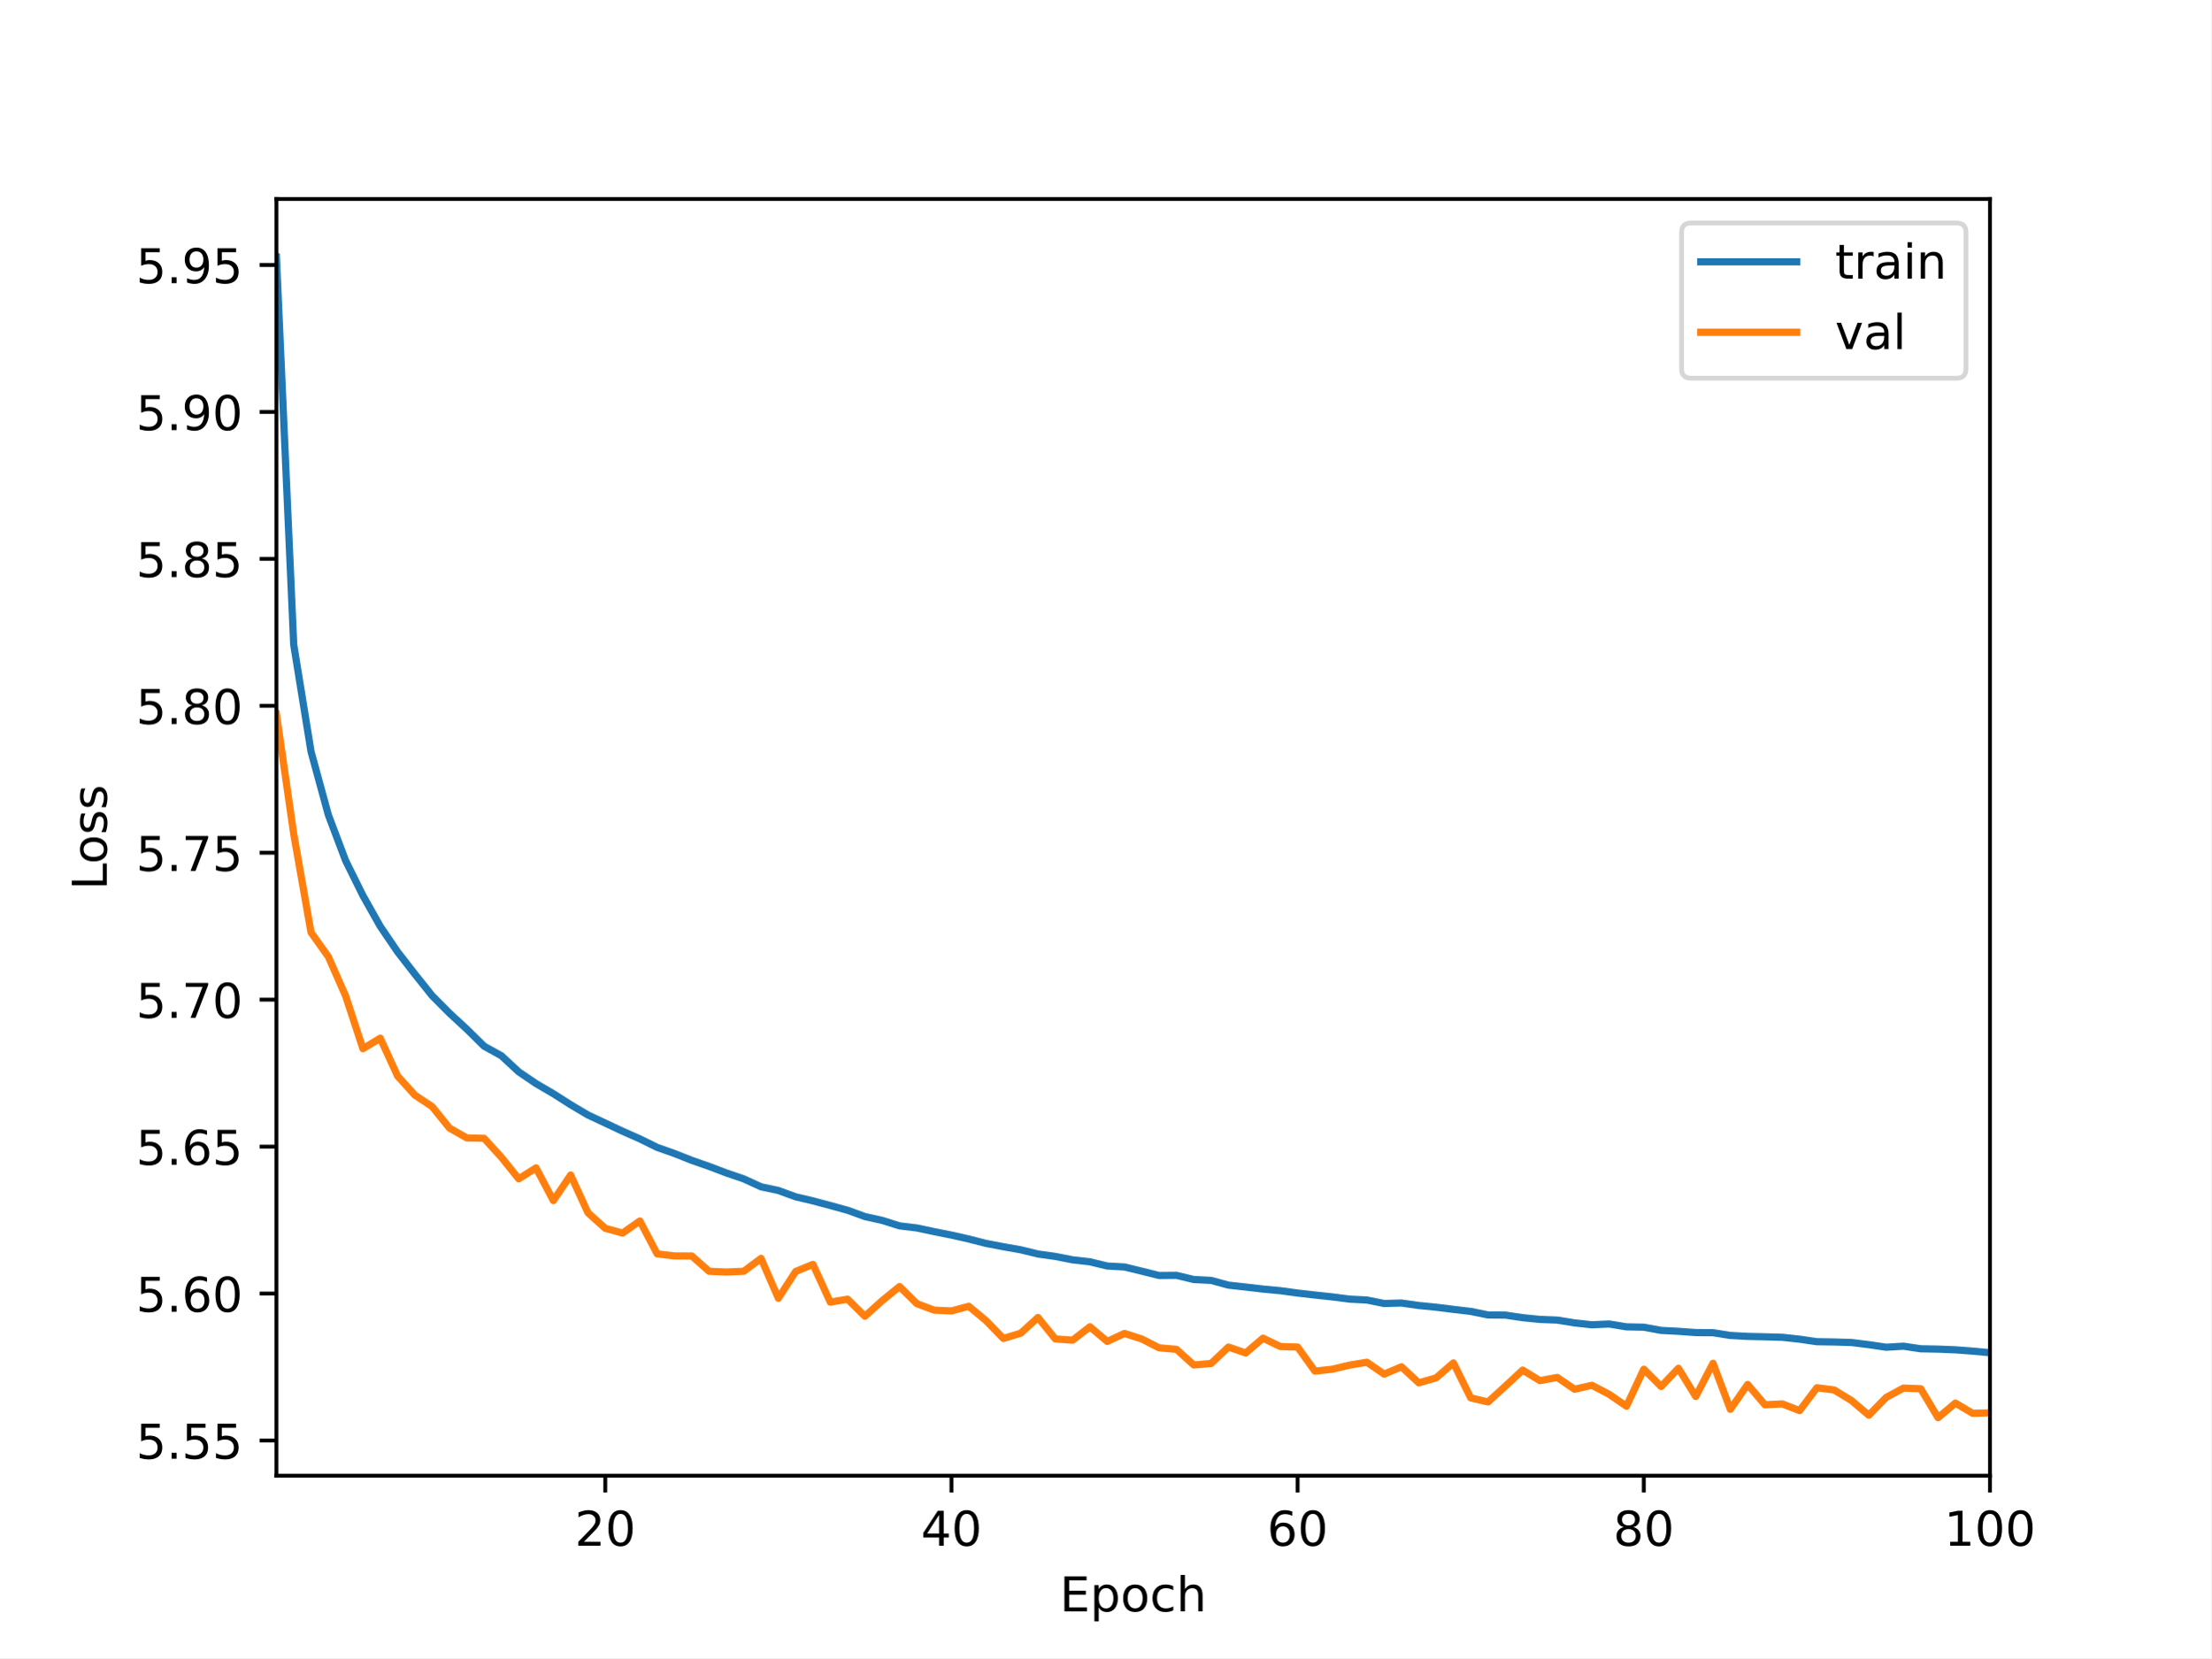
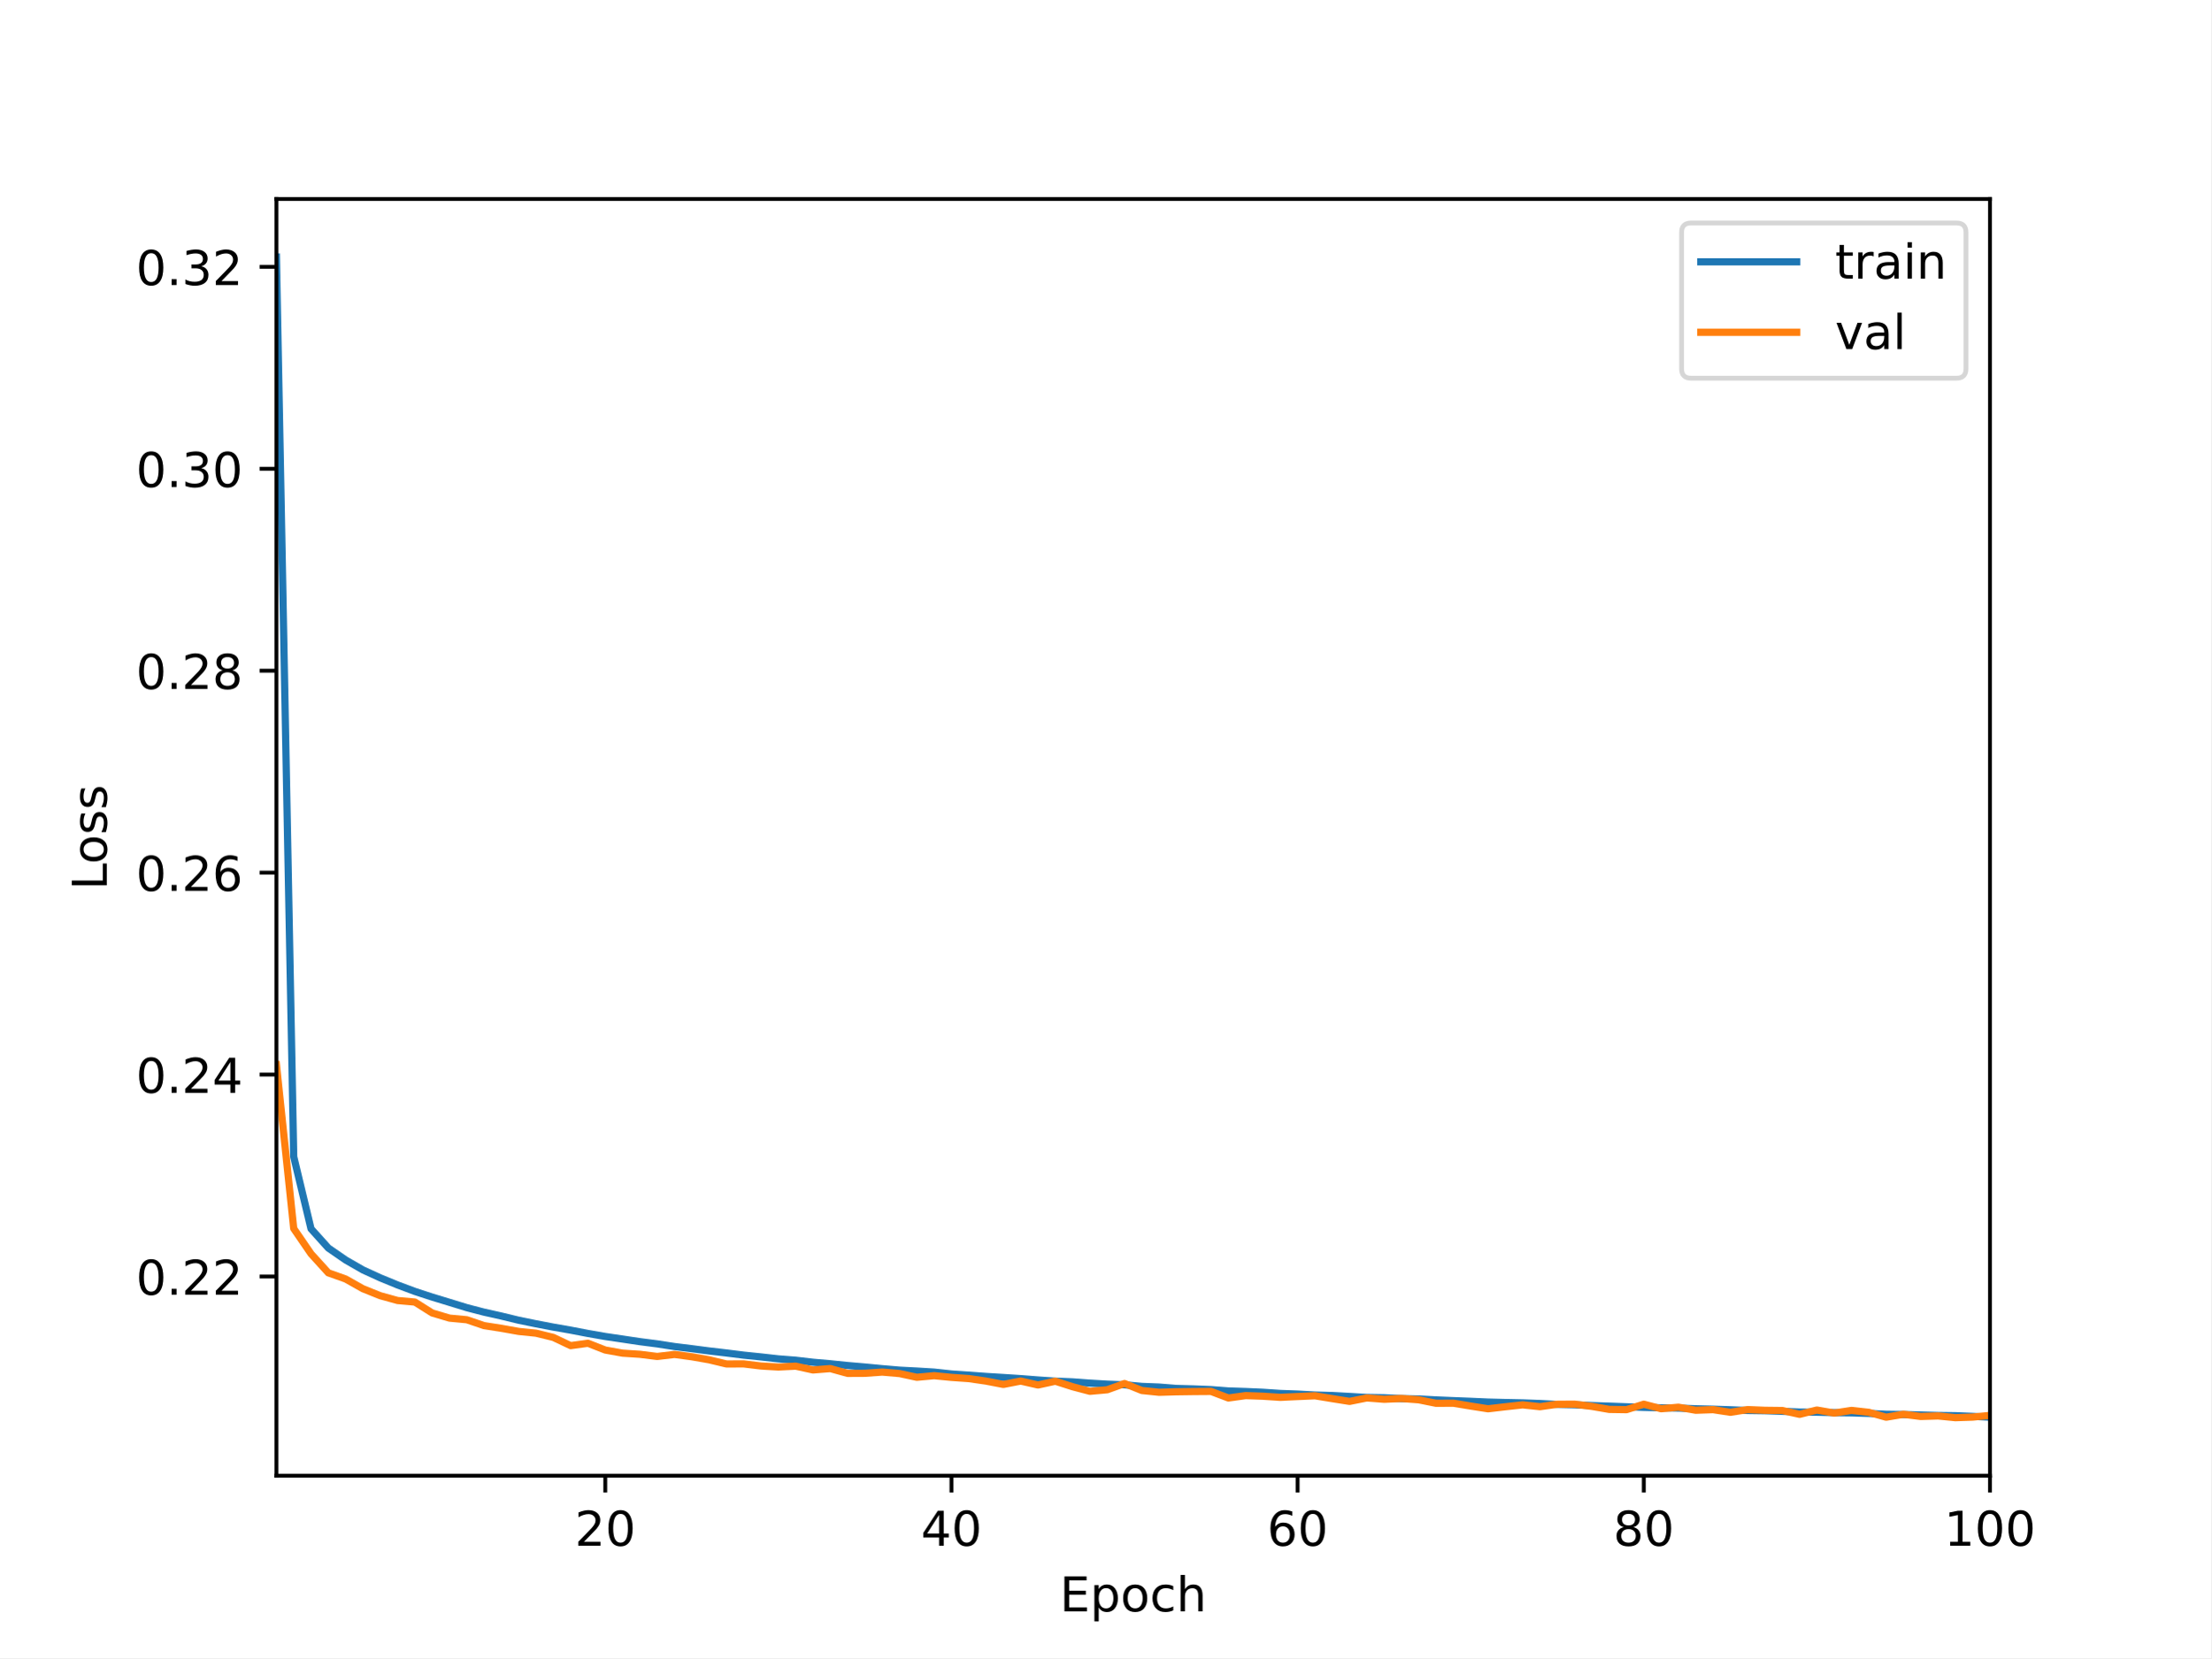
<svg xmlns="http://www.w3.org/2000/svg" xmlns:xlink="http://www.w3.org/1999/xlink" width="460.8pt" height="345.6pt" viewBox="0 0 460.8 345.6" version="1.1">
  <defs>
    <style type="text/css">*{stroke-linejoin: round; stroke-linecap: butt}</style>
  </defs>
  <g id="figure_1">
    <g id="patch_1">
      <path d="M 0 345.6  L 460.8 345.6  L 460.8 0  L 0 0  z " style="fill: #ffffff" />
    </g>
    <g id="axes_1">
      <g id="patch_2">
        <path d="M 57.6 307.584  L 414.72 307.584  L 414.72 41.472  L 57.6 41.472  z " style="fill: #ffffff" />
      </g>
      <g id="matplotlib.axis_1">
        <g id="xtick_1">
          <g id="line2d_1">
            <defs>
-               <path id="m9aff993eb5" d="M 0 0  L 0 3.5  " style="stroke: #000000; stroke-width: 0.8" />
-             </defs>
-             <g>
-               <use xlink:href="#m9aff993eb5" x="126.138" y="307.584" style="stroke: #000000; stroke-width: 0.8" />
+               <path id="md58089c263" d="M 0 0  L 0 3.5  " style="stroke: #000000; stroke-width: 0.8" />
+             </defs>
+             <g>
+               <use xlink:href="#md58089c263" x="126.138" y="307.584" style="stroke: #000000; stroke-width: 0.8" />
            </g>
          </g>
          <g id="text_1">
            <g transform="translate(119.7757 322.1824) scale(0.1 -0.1)">
              <defs>
                <path id="DejaVuSans-32" d="M 1228 531  L 3431 531  L 3431 0  L 469 0  L 469 531  Q 828 903 1448 1529  Q 2069 2156 2228 2338  Q 2531 2678 2651 2914  Q 2772 3150 2772 3378  Q 2772 3750 2511 3984  Q 2250 4219 1831 4219  Q 1534 4219 1204 4116  Q 875 4013 500 3803  L 500 4441  Q 881 4594 1212 4672  Q 1544 4750 1819 4750  Q 2544 4750 2975 4387  Q 3406 4025 3406 3419  Q 3406 3131 3298 2873  Q 3191 2616 2906 2266  Q 2828 2175 2409 1742  Q 1991 1309 1228 531  z " transform="scale(0.015625)" />
                <path id="DejaVuSans-30" d="M 2034 4250  Q 1547 4250 1301 3770  Q 1056 3291 1056 2328  Q 1056 1369 1301 889  Q 1547 409 2034 409  Q 2525 409 2770 889  Q 3016 1369 3016 2328  Q 3016 3291 2770 3770  Q 2525 4250 2034 4250  z M 2034 4750  Q 2819 4750 3233 4129  Q 3647 3509 3647 2328  Q 3647 1150 3233 529  Q 2819 -91 2034 -91  Q 1250 -91 836 529  Q 422 1150 422 2328  Q 422 3509 836 4129  Q 1250 4750 2034 4750  z " transform="scale(0.015625)" />
              </defs>
              <use xlink:href="#DejaVuSans-32" />
              <use xlink:href="#DejaVuSans-30" x="63.623" />
            </g>
          </g>
        </g>
        <g id="xtick_2">
          <g id="line2d_2">
            <g>
-               <use xlink:href="#m9aff993eb5" x="198.284" y="307.584" style="stroke: #000000; stroke-width: 0.8" />
+               <use xlink:href="#md58089c263" x="198.284" y="307.584" style="stroke: #000000; stroke-width: 0.8" />
            </g>
          </g>
          <g id="text_2">
            <g transform="translate(191.9211 322.1824) scale(0.1 -0.1)">
              <defs>
                <path id="DejaVuSans-34" d="M 2419 4116  L 825 1625  L 2419 1625  L 2419 4116  z M 2253 4666  L 3047 4666  L 3047 1625  L 3713 1625  L 3713 1100  L 3047 1100  L 3047 0  L 2419 0  L 2419 1100  L 313 1100  L 313 1709  L 2253 4666  z " transform="scale(0.015625)" />
              </defs>
              <use xlink:href="#DejaVuSans-34" />
              <use xlink:href="#DejaVuSans-30" x="63.623" />
            </g>
          </g>
        </g>
        <g id="xtick_3">
          <g id="line2d_3">
            <g>
-               <use xlink:href="#m9aff993eb5" x="270.429" y="307.584" style="stroke: #000000; stroke-width: 0.8" />
+               <use xlink:href="#md58089c263" x="270.429" y="307.584" style="stroke: #000000; stroke-width: 0.8" />
            </g>
          </g>
          <g id="text_3">
            <g transform="translate(264.0666 322.1824) scale(0.1 -0.1)">
              <defs>
                <path id="DejaVuSans-36" d="M 2113 2584  Q 1688 2584 1439 2293  Q 1191 2003 1191 1497  Q 1191 994 1439 701  Q 1688 409 2113 409  Q 2538 409 2786 701  Q 3034 994 3034 1497  Q 3034 2003 2786 2293  Q 2538 2584 2113 2584  z M 3366 4563  L 3366 3988  Q 3128 4100 2886 4159  Q 2644 4219 2406 4219  Q 1781 4219 1451 3797  Q 1122 3375 1075 2522  Q 1259 2794 1537 2939  Q 1816 3084 2150 3084  Q 2853 3084 3261 2657  Q 3669 2231 3669 1497  Q 3669 778 3244 343  Q 2819 -91 2113 -91  Q 1303 -91 875 529  Q 447 1150 447 2328  Q 447 3434 972 4092  Q 1497 4750 2381 4750  Q 2619 4750 2861 4703  Q 3103 4656 3366 4563  z " transform="scale(0.015625)" />
              </defs>
              <use xlink:href="#DejaVuSans-36" />
              <use xlink:href="#DejaVuSans-30" x="63.623" />
            </g>
          </g>
        </g>
        <g id="xtick_4">
          <g id="line2d_4">
            <g>
-               <use xlink:href="#m9aff993eb5" x="342.575" y="307.584" style="stroke: #000000; stroke-width: 0.8" />
+               <use xlink:href="#md58089c263" x="342.575" y="307.584" style="stroke: #000000; stroke-width: 0.8" />
            </g>
          </g>
          <g id="text_4">
            <g transform="translate(336.212 322.1824) scale(0.1 -0.1)">
              <defs>
                <path id="DejaVuSans-38" d="M 2034 2216  Q 1584 2216 1326 1975  Q 1069 1734 1069 1313  Q 1069 891 1326 650  Q 1584 409 2034 409  Q 2484 409 2743 651  Q 3003 894 3003 1313  Q 3003 1734 2745 1975  Q 2488 2216 2034 2216  z M 1403 2484  Q 997 2584 770 2862  Q 544 3141 544 3541  Q 544 4100 942 4425  Q 1341 4750 2034 4750  Q 2731 4750 3128 4425  Q 3525 4100 3525 3541  Q 3525 3141 3298 2862  Q 3072 2584 2669 2484  Q 3125 2378 3379 2068  Q 3634 1759 3634 1313  Q 3634 634 3220 271  Q 2806 -91 2034 -91  Q 1263 -91 848 271  Q 434 634 434 1313  Q 434 1759 690 2068  Q 947 2378 1403 2484  z M 1172 3481  Q 1172 3119 1398 2916  Q 1625 2713 2034 2713  Q 2441 2713 2670 2916  Q 2900 3119 2900 3481  Q 2900 3844 2670 4047  Q 2441 4250 2034 4250  Q 1625 4250 1398 4047  Q 1172 3844 1172 3481  z " transform="scale(0.015625)" />
              </defs>
              <use xlink:href="#DejaVuSans-38" />
              <use xlink:href="#DejaVuSans-30" x="63.623" />
            </g>
          </g>
        </g>
        <g id="xtick_5">
          <g id="line2d_5">
            <g>
-               <use xlink:href="#m9aff993eb5" x="414.72" y="307.584" style="stroke: #000000; stroke-width: 0.8" />
+               <use xlink:href="#md58089c263" x="414.72" y="307.584" style="stroke: #000000; stroke-width: 0.8" />
            </g>
          </g>
          <g id="text_5">
            <g transform="translate(405.1762 322.1824) scale(0.1 -0.1)">
              <defs>
                <path id="DejaVuSans-31" d="M 794 531  L 1825 531  L 1825 4091  L 703 3866  L 703 4441  L 1819 4666  L 2450 4666  L 2450 531  L 3481 531  L 3481 0  L 794 0  L 794 531  z " transform="scale(0.015625)" />
              </defs>
              <use xlink:href="#DejaVuSans-31" />
              <use xlink:href="#DejaVuSans-30" x="63.623" />
              <use xlink:href="#DejaVuSans-30" x="127.246" />
            </g>
          </g>
        </g>
        <g id="text_6">
          <g transform="translate(220.8491 335.8606) scale(0.1 -0.1)">
            <defs>
              <path id="DejaVuSans-45" d="M 628 4666  L 3578 4666  L 3578 4134  L 1259 4134  L 1259 2753  L 3481 2753  L 3481 2222  L 1259 2222  L 1259 531  L 3634 531  L 3634 0  L 628 0  L 628 4666  z " transform="scale(0.015625)" />
              <path id="DejaVuSans-70" d="M 1159 525  L 1159 -1331  L 581 -1331  L 581 3500  L 1159 3500  L 1159 2969  Q 1341 3281 1617 3432  Q 1894 3584 2278 3584  Q 2916 3584 3314 3078  Q 3713 2572 3713 1747  Q 3713 922 3314 415  Q 2916 -91 2278 -91  Q 1894 -91 1617 61  Q 1341 213 1159 525  z M 3116 1747  Q 3116 2381 2855 2742  Q 2594 3103 2138 3103  Q 1681 3103 1420 2742  Q 1159 2381 1159 1747  Q 1159 1113 1420 752  Q 1681 391 2138 391  Q 2594 391 2855 752  Q 3116 1113 3116 1747  z " transform="scale(0.015625)" />
              <path id="DejaVuSans-6f" d="M 1959 3097  Q 1497 3097 1228 2736  Q 959 2375 959 1747  Q 959 1119 1226 758  Q 1494 397 1959 397  Q 2419 397 2687 759  Q 2956 1122 2956 1747  Q 2956 2369 2687 2733  Q 2419 3097 1959 3097  z M 1959 3584  Q 2709 3584 3137 3096  Q 3566 2609 3566 1747  Q 3566 888 3137 398  Q 2709 -91 1959 -91  Q 1206 -91 779 398  Q 353 888 353 1747  Q 353 2609 779 3096  Q 1206 3584 1959 3584  z " transform="scale(0.015625)" />
              <path id="DejaVuSans-63" d="M 3122 3366  L 3122 2828  Q 2878 2963 2633 3030  Q 2388 3097 2138 3097  Q 1578 3097 1268 2742  Q 959 2388 959 1747  Q 959 1106 1268 751  Q 1578 397 2138 397  Q 2388 397 2633 464  Q 2878 531 3122 666  L 3122 134  Q 2881 22 2623 -34  Q 2366 -91 2075 -91  Q 1284 -91 818 406  Q 353 903 353 1747  Q 353 2603 823 3093  Q 1294 3584 2113 3584  Q 2378 3584 2631 3529  Q 2884 3475 3122 3366  z " transform="scale(0.015625)" />
              <path id="DejaVuSans-68" d="M 3513 2113  L 3513 0  L 2938 0  L 2938 2094  Q 2938 2591 2744 2837  Q 2550 3084 2163 3084  Q 1697 3084 1428 2787  Q 1159 2491 1159 1978  L 1159 0  L 581 0  L 581 4863  L 1159 4863  L 1159 2956  Q 1366 3272 1645 3428  Q 1925 3584 2291 3584  Q 2894 3584 3203 3211  Q 3513 2838 3513 2113  z " transform="scale(0.015625)" />
            </defs>
            <use xlink:href="#DejaVuSans-45" />
            <use xlink:href="#DejaVuSans-70" x="63.184" />
            <use xlink:href="#DejaVuSans-6f" x="126.66" />
            <use xlink:href="#DejaVuSans-63" x="187.842" />
            <use xlink:href="#DejaVuSans-68" x="242.822" />
          </g>
        </g>
      </g>
      <g id="matplotlib.axis_2">
        <g id="ytick_1">
          <g id="line2d_6">
            <defs>
-               <path id="m1c4ae96002" d="M 0 0  L -3.5 0  " style="stroke: #000000; stroke-width: 0.8" />
-             </defs>
-             <g>
-               <use xlink:href="#m1c4ae96002" x="57.6" y="300.247" style="stroke: #000000; stroke-width: 0.8" />
+               <path id="m7f6ed9f469" d="M 0 0  L -3.5 0  " style="stroke: #000000; stroke-width: 0.8" />
+             </defs>
+             <g>
+               <use xlink:href="#m7f6ed9f469" x="57.6" y="266.07" style="stroke: #000000; stroke-width: 0.8" />
            </g>
          </g>
          <g id="text_7">
-             <g transform="translate(28.33438 304.0466) scale(0.1 -0.1)">
-               <defs>
-                 <path id="DejaVuSans-35" d="M 691 4666  L 3169 4666  L 3169 4134  L 1269 4134  L 1269 2991  Q 1406 3038 1543 3061  Q 1681 3084 1819 3084  Q 2600 3084 3056 2656  Q 3513 2228 3513 1497  Q 3513 744 3044 326  Q 2575 -91 1722 -91  Q 1428 -91 1123 -41  Q 819 9 494 109  L 494 744  Q 775 591 1075 516  Q 1375 441 1709 441  Q 2250 441 2565 725  Q 2881 1009 2881 1497  Q 2881 1984 2565 2268  Q 2250 2553 1709 2553  Q 1456 2553 1204 2497  Q 953 2441 691 2322  L 691 4666  z " transform="scale(0.015625)" />
+             <g transform="translate(28.33438 269.8694) scale(0.1 -0.1)">
+               <defs>
                <path id="DejaVuSans-2e" d="M 684 794  L 1344 794  L 1344 0  L 684 0  L 684 794  z " transform="scale(0.015625)" />
              </defs>
-               <use xlink:href="#DejaVuSans-35" />
-               <use xlink:href="#DejaVuSans-2e" x="63.623" />
-               <use xlink:href="#DejaVuSans-35" x="95.41" />
-               <use xlink:href="#DejaVuSans-35" x="159.033" />
+               <use xlink:href="#DejaVuSans-30" />
+               <use xlink:href="#DejaVuSans-2e" x="63.623" />
+               <use xlink:href="#DejaVuSans-32" x="95.41" />
+               <use xlink:href="#DejaVuSans-32" x="159.033" />
            </g>
          </g>
        </g>
        <g id="ytick_2">
          <g id="line2d_7">
            <g>
-               <use xlink:href="#m1c4ae96002" x="57.6" y="269.619" style="stroke: #000000; stroke-width: 0.8" />
+               <use xlink:href="#m7f6ed9f469" x="57.6" y="223.978" style="stroke: #000000; stroke-width: 0.8" />
            </g>
          </g>
          <g id="text_8">
-             <g transform="translate(28.33438 273.4185) scale(0.1 -0.1)">
-               <use xlink:href="#DejaVuSans-35" />
-               <use xlink:href="#DejaVuSans-2e" x="63.623" />
-               <use xlink:href="#DejaVuSans-36" x="95.41" />
-               <use xlink:href="#DejaVuSans-30" x="159.033" />
+             <g transform="translate(28.33438 227.7773) scale(0.1 -0.1)">
+               <use xlink:href="#DejaVuSans-30" />
+               <use xlink:href="#DejaVuSans-2e" x="63.623" />
+               <use xlink:href="#DejaVuSans-32" x="95.41" />
+               <use xlink:href="#DejaVuSans-34" x="159.033" />
            </g>
          </g>
        </g>
        <g id="ytick_3">
          <g id="line2d_8">
            <g>
-               <use xlink:href="#m1c4ae96002" x="57.6" y="238.991" style="stroke: #000000; stroke-width: 0.8" />
+               <use xlink:href="#m7f6ed9f469" x="57.6" y="181.886" style="stroke: #000000; stroke-width: 0.8" />
            </g>
          </g>
          <g id="text_9">
-             <g transform="translate(28.33438 242.7903) scale(0.1 -0.1)">
-               <use xlink:href="#DejaVuSans-35" />
-               <use xlink:href="#DejaVuSans-2e" x="63.623" />
-               <use xlink:href="#DejaVuSans-36" x="95.41" />
-               <use xlink:href="#DejaVuSans-35" x="159.033" />
+             <g transform="translate(28.33438 185.6853) scale(0.1 -0.1)">
+               <use xlink:href="#DejaVuSans-30" />
+               <use xlink:href="#DejaVuSans-2e" x="63.623" />
+               <use xlink:href="#DejaVuSans-32" x="95.41" />
+               <use xlink:href="#DejaVuSans-36" x="159.033" />
            </g>
          </g>
        </g>
        <g id="ytick_4">
          <g id="line2d_9">
            <g>
-               <use xlink:href="#m1c4ae96002" x="57.6" y="208.363" style="stroke: #000000; stroke-width: 0.8" />
+               <use xlink:href="#m7f6ed9f469" x="57.6" y="139.794" style="stroke: #000000; stroke-width: 0.8" />
            </g>
          </g>
          <g id="text_10">
-             <g transform="translate(28.33438 212.1622) scale(0.1 -0.1)">
-               <defs>
-                 <path id="DejaVuSans-37" d="M 525 4666  L 3525 4666  L 3525 4397  L 1831 0  L 1172 0  L 2766 4134  L 525 4134  L 525 4666  z " transform="scale(0.015625)" />
-               </defs>
-               <use xlink:href="#DejaVuSans-35" />
-               <use xlink:href="#DejaVuSans-2e" x="63.623" />
-               <use xlink:href="#DejaVuSans-37" x="95.41" />
-               <use xlink:href="#DejaVuSans-30" x="159.033" />
+             <g transform="translate(28.33438 143.5933) scale(0.1 -0.1)">
+               <use xlink:href="#DejaVuSans-30" />
+               <use xlink:href="#DejaVuSans-2e" x="63.623" />
+               <use xlink:href="#DejaVuSans-32" x="95.41" />
+               <use xlink:href="#DejaVuSans-38" x="159.033" />
            </g>
          </g>
        </g>
        <g id="ytick_5">
          <g id="line2d_10">
            <g>
-               <use xlink:href="#m1c4ae96002" x="57.6" y="177.735" style="stroke: #000000; stroke-width: 0.8" />
+               <use xlink:href="#m7f6ed9f469" x="57.6" y="97.702" style="stroke: #000000; stroke-width: 0.8" />
            </g>
          </g>
          <g id="text_11">
-             <g transform="translate(28.33438 181.534) scale(0.1 -0.1)">
-               <use xlink:href="#DejaVuSans-35" />
-               <use xlink:href="#DejaVuSans-2e" x="63.623" />
-               <use xlink:href="#DejaVuSans-37" x="95.41" />
-               <use xlink:href="#DejaVuSans-35" x="159.033" />
+             <g transform="translate(28.33438 101.5013) scale(0.1 -0.1)">
+               <defs>
+                 <path id="DejaVuSans-33" d="M 2597 2516  Q 3050 2419 3304 2112  Q 3559 1806 3559 1356  Q 3559 666 3084 287  Q 2609 -91 1734 -91  Q 1441 -91 1130 -33  Q 819 25 488 141  L 488 750  Q 750 597 1062 519  Q 1375 441 1716 441  Q 2309 441 2620 675  Q 2931 909 2931 1356  Q 2931 1769 2642 2001  Q 2353 2234 1838 2234  L 1294 2234  L 1294 2753  L 1863 2753  Q 2328 2753 2575 2939  Q 2822 3125 2822 3475  Q 2822 3834 2567 4026  Q 2313 4219 1838 4219  Q 1578 4219 1281 4162  Q 984 4106 628 3988  L 628 4550  Q 988 4650 1302 4700  Q 1616 4750 1894 4750  Q 2613 4750 3031 4423  Q 3450 4097 3450 3541  Q 3450 3153 3228 2886  Q 3006 2619 2597 2516  z " transform="scale(0.015625)" />
+               </defs>
+               <use xlink:href="#DejaVuSans-30" />
+               <use xlink:href="#DejaVuSans-2e" x="63.623" />
+               <use xlink:href="#DejaVuSans-33" x="95.41" />
+               <use xlink:href="#DejaVuSans-30" x="159.033" />
            </g>
          </g>
        </g>
        <g id="ytick_6">
          <g id="line2d_11">
            <g>
-               <use xlink:href="#m1c4ae96002" x="57.6" y="147.107" style="stroke: #000000; stroke-width: 0.8" />
+               <use xlink:href="#m7f6ed9f469" x="57.6" y="55.61" style="stroke: #000000; stroke-width: 0.8" />
            </g>
          </g>
          <g id="text_12">
-             <g transform="translate(28.33438 150.9059) scale(0.1 -0.1)">
-               <use xlink:href="#DejaVuSans-35" />
-               <use xlink:href="#DejaVuSans-2e" x="63.623" />
-               <use xlink:href="#DejaVuSans-38" x="95.41" />
-               <use xlink:href="#DejaVuSans-30" x="159.033" />
-             </g>
-           </g>
-         </g>
-         <g id="ytick_7">
-           <g id="line2d_12">
-             <g>
-               <use xlink:href="#m1c4ae96002" x="57.6" y="116.478" style="stroke: #000000; stroke-width: 0.8" />
-             </g>
-           </g>
-           <g id="text_13">
-             <g transform="translate(28.33438 120.2777) scale(0.1 -0.1)">
-               <use xlink:href="#DejaVuSans-35" />
-               <use xlink:href="#DejaVuSans-2e" x="63.623" />
-               <use xlink:href="#DejaVuSans-38" x="95.41" />
-               <use xlink:href="#DejaVuSans-35" x="159.033" />
-             </g>
-           </g>
-         </g>
-         <g id="ytick_8">
-           <g id="line2d_13">
-             <g>
-               <use xlink:href="#m1c4ae96002" x="57.6" y="85.85" style="stroke: #000000; stroke-width: 0.8" />
-             </g>
-           </g>
-           <g id="text_14">
-             <g transform="translate(28.33438 89.64954) scale(0.1 -0.1)">
-               <defs>
-                 <path id="DejaVuSans-39" d="M 703 97  L 703 672  Q 941 559 1184 500  Q 1428 441 1663 441  Q 2288 441 2617 861  Q 2947 1281 2994 2138  Q 2813 1869 2534 1725  Q 2256 1581 1919 1581  Q 1219 1581 811 2004  Q 403 2428 403 3163  Q 403 3881 828 4315  Q 1253 4750 1959 4750  Q 2769 4750 3195 4129  Q 3622 3509 3622 2328  Q 3622 1225 3098 567  Q 2575 -91 1691 -91  Q 1453 -91 1209 -44  Q 966 3 703 97  z M 1959 2075  Q 2384 2075 2632 2365  Q 2881 2656 2881 3163  Q 2881 3666 2632 3958  Q 2384 4250 1959 4250  Q 1534 4250 1286 3958  Q 1038 3666 1038 3163  Q 1038 2656 1286 2365  Q 1534 2075 1959 2075  z " transform="scale(0.015625)" />
-               </defs>
-               <use xlink:href="#DejaVuSans-35" />
-               <use xlink:href="#DejaVuSans-2e" x="63.623" />
-               <use xlink:href="#DejaVuSans-39" x="95.41" />
-               <use xlink:href="#DejaVuSans-30" x="159.033" />
-             </g>
-           </g>
-         </g>
-         <g id="ytick_9">
-           <g id="line2d_14">
-             <g>
-               <use xlink:href="#m1c4ae96002" x="57.6" y="55.222" style="stroke: #000000; stroke-width: 0.8" />
-             </g>
-           </g>
-           <g id="text_15">
-             <g transform="translate(28.33438 59.02139) scale(0.1 -0.1)">
-               <use xlink:href="#DejaVuSans-35" />
-               <use xlink:href="#DejaVuSans-2e" x="63.623" />
-               <use xlink:href="#DejaVuSans-39" x="95.41" />
-               <use xlink:href="#DejaVuSans-35" x="159.033" />
-             </g>
-           </g>
-         </g>
-         <g id="text_16">
+             <g transform="translate(28.33438 59.40923) scale(0.1 -0.1)">
+               <use xlink:href="#DejaVuSans-30" />
+               <use xlink:href="#DejaVuSans-2e" x="63.623" />
+               <use xlink:href="#DejaVuSans-33" x="95.41" />
+               <use xlink:href="#DejaVuSans-32" x="159.033" />
+             </g>
+           </g>
+         </g>
+         <g id="text_13">
          <g transform="translate(22.25469 185.4952) rotate(-90) scale(0.1 -0.1)">
            <defs>
              <path id="DejaVuSans-4c" d="M 628 4666  L 1259 4666  L 1259 531  L 3531 531  L 3531 0  L 628 0  L 628 4666  z " transform="scale(0.015625)" />
              <path id="DejaVuSans-73" d="M 2834 3397  L 2834 2853  Q 2591 2978 2328 3040  Q 2066 3103 1784 3103  Q 1356 3103 1142 2972  Q 928 2841 928 2578  Q 928 2378 1081 2264  Q 1234 2150 1697 2047  L 1894 2003  Q 2506 1872 2764 1633  Q 3022 1394 3022 966  Q 3022 478 2636 193  Q 2250 -91 1575 -91  Q 1294 -91 989 -36  Q 684 19 347 128  L 347 722  Q 666 556 975 473  Q 1284 391 1588 391  Q 1994 391 2212 530  Q 2431 669 2431 922  Q 2431 1156 2273 1281  Q 2116 1406 1581 1522  L 1381 1569  Q 847 1681 609 1914  Q 372 2147 372 2553  Q 372 3047 722 3315  Q 1072 3584 1716 3584  Q 2034 3584 2315 3537  Q 2597 3491 2834 3397  z " transform="scale(0.015625)" />
            </defs>
            <use xlink:href="#DejaVuSans-4c" />
            <use xlink:href="#DejaVuSans-6f" x="53.963" />
            <use xlink:href="#DejaVuSans-73" x="115.145" />
            <use xlink:href="#DejaVuSans-73" x="167.244" />
          </g>
        </g>
      </g>
-       <g id="line2d_15">
-         <path d="M 57.6 53.568  L 61.207 134.375  L 64.815 156.646  L 68.422 169.848  L 72.029 179.393  L 75.636 186.678  L 79.244 193.078  L 82.851 198.388  L 86.458 203.035  L 90.065 207.549  L 93.673 211.176  L 97.28 214.507  L 100.887 218.064  L 104.495 220.057  L 108.102 223.405  L 111.709 225.855  L 115.316 227.961  L 118.924 230.262  L 122.531 232.4  L 126.138 234.089  L 129.745 235.787  L 133.353 237.381  L 136.96 239.159  L 140.567 240.431  L 144.175 241.86  L 147.782 243.12  L 151.389 244.491  L 154.996 245.717  L 158.604 247.37  L 162.211 248.137  L 165.818 249.456  L 169.425 250.305  L 173.033 251.27  L 176.64 252.258  L 180.247 253.572  L 183.855 254.374  L 187.462 255.509  L 191.069 255.949  L 194.676 256.714  L 198.284 257.434  L 201.891 258.249  L 205.498 259.17  L 209.105 259.862  L 212.713 260.497  L 216.32 261.377  L 219.927 261.88  L 223.535 262.592  L 227.142 263.004  L 230.749 263.878  L 234.356 264.083  L 237.964 264.958  L 241.571 265.862  L 245.178 265.83  L 248.785 266.692  L 252.393 266.878  L 256 267.862  L 259.607 268.261  L 263.215 268.685  L 266.822 269.025  L 270.429 269.514  L 274.036 269.926  L 277.644 270.313  L 281.251 270.783  L 284.858 270.968  L 288.465 271.693  L 292.073 271.595  L 295.68 272.112  L 299.287 272.468  L 302.895 272.917  L 306.502 273.343  L 310.109 274.078  L 313.716 274.111  L 317.324 274.647  L 320.931 275.009  L 324.538 275.151  L 328.145 275.735  L 331.753 276.129  L 335.36 275.964  L 338.967 276.56  L 342.575 276.633  L 346.182 277.3  L 349.789 277.491  L 353.396 277.749  L 357.004 277.782  L 360.611 278.353  L 364.218 278.55  L 367.825 278.636  L 371.433 278.737  L 375.04 279.13  L 378.647 279.659  L 382.255 279.714  L 385.862 279.825  L 389.469 280.274  L 393.076 280.807  L 396.684 280.593  L 400.291 281.132  L 403.898 281.2  L 407.505 281.346  L 411.113 281.62  L 414.72 281.955  " clip-path="url(#pad78d3e10e)" style="fill: none; stroke: #1f77b4; stroke-width: 1.5; stroke-linecap: square" />
-       </g>
-       <g id="line2d_16">
-         <path d="M 57.6 148.802  L 61.207 173.819  L 64.815 194.339  L 68.422 199.4  L 72.029 207.597  L 75.636 218.584  L 79.244 216.388  L 82.851 224.269  L 86.458 228.255  L 90.065 230.656  L 93.673 235.126  L 97.28 237.184  L 100.887 237.263  L 104.495 241.216  L 108.102 245.707  L 111.709 243.425  L 115.316 250.246  L 118.924 244.911  L 122.531 252.781  L 126.138 256.027  L 129.745 257.009  L 133.353 254.489  L 136.96 261.351  L 140.567 261.781  L 144.175 261.795  L 147.782 264.978  L 151.389 265.132  L 154.996 264.973  L 158.604 262.297  L 162.211 270.602  L 165.818 265.019  L 169.425 263.538  L 173.033 271.414  L 176.64 270.791  L 180.247 274.35  L 183.855 271.1  L 187.462 268.155  L 191.069 271.725  L 194.676 273.079  L 198.284 273.243  L 201.891 272.274  L 205.498 275.27  L 209.105 278.981  L 212.713 277.888  L 216.32 274.608  L 219.927 279.074  L 223.535 279.338  L 227.142 276.54  L 230.749 279.6  L 234.356 277.933  L 237.964 279.096  L 241.571 280.936  L 245.178 281.248  L 248.785 284.504  L 252.393 284.2  L 256 280.774  L 259.607 282.004  L 263.215 278.921  L 266.822 280.663  L 270.429 280.767  L 274.036 285.787  L 277.644 285.392  L 281.251 284.538  L 284.858 283.932  L 288.465 286.413  L 292.073 284.88  L 295.68 288.231  L 299.287 287.198  L 302.895 284.075  L 306.502 291.367  L 310.109 292.213  L 313.716 288.926  L 317.324 285.575  L 320.931 287.771  L 324.538 287.101  L 328.145 289.565  L 331.753 288.739  L 335.36 290.627  L 338.967 293.1  L 342.575 285.393  L 346.182 288.988  L 349.789 285.193  L 353.396 291.073  L 357.004 284.148  L 360.611 293.746  L 364.218 288.563  L 367.825 292.808  L 371.433 292.619  L 375.04 294.023  L 378.647 289.252  L 382.255 289.721  L 385.862 291.917  L 389.469 294.978  L 393.076 291.274  L 396.684 289.326  L 400.291 289.466  L 403.898 295.488  L 407.505 292.45  L 411.113 294.586  L 414.72 294.476  " clip-path="url(#pad78d3e10e)" style="fill: none; stroke: #ff7f0e; stroke-width: 1.5; stroke-linecap: square" />
+       <g id="line2d_12">
+         <path d="M 57.6 53.568  L 61.207 241.094  L 64.815 256.119  L 68.422 260.132  L 72.029 262.622  L 75.636 264.694  L 79.244 266.344  L 82.851 267.826  L 86.458 269.176  L 90.065 270.355  L 93.673 271.453  L 97.28 272.562  L 100.887 273.501  L 104.495 274.307  L 108.102 275.184  L 111.709 275.921  L 115.316 276.614  L 118.924 277.247  L 122.531 277.938  L 126.138 278.572  L 129.745 279.103  L 133.353 279.645  L 136.96 280.11  L 140.567 280.666  L 144.175 281.111  L 147.782 281.583  L 151.389 282.004  L 154.996 282.457  L 158.604 282.828  L 162.211 283.234  L 165.818 283.516  L 169.425 283.937  L 173.033 284.251  L 176.64 284.624  L 180.247 284.932  L 183.855 285.277  L 187.462 285.586  L 191.069 285.774  L 194.676 285.993  L 198.284 286.385  L 201.891 286.627  L 205.498 286.895  L 209.105 287.116  L 212.713 287.349  L 216.32 287.634  L 219.927 287.88  L 223.535 288.028  L 227.142 288.294  L 230.749 288.506  L 234.356 288.638  L 237.964 288.97  L 241.571 289.111  L 245.178 289.4  L 248.785 289.498  L 252.393 289.644  L 256 289.921  L 259.607 290.039  L 263.215 290.197  L 266.822 290.44  L 270.429 290.572  L 274.036 290.769  L 277.644 290.872  L 281.251 291.069  L 284.858 291.284  L 288.465 291.341  L 292.073 291.518  L 295.68 291.595  L 299.287 291.788  L 302.895 291.938  L 306.502 292.079  L 310.109 292.239  L 313.716 292.331  L 317.324 292.407  L 320.931 292.538  L 324.538 292.732  L 328.145 292.814  L 331.753 292.969  L 335.36 293.091  L 338.967 293.221  L 342.575 293.346  L 346.182 293.439  L 349.789 293.497  L 353.396 293.634  L 357.004 293.723  L 360.611 293.848  L 364.218 293.991  L 367.825 294.042  L 371.433 294.171  L 375.04 294.317  L 378.647 294.35  L 382.255 294.448  L 385.862 294.49  L 389.469 294.608  L 393.076 294.784  L 396.684 294.833  L 400.291 294.932  L 403.898 295.03  L 407.505 295.075  L 411.113 295.219  L 414.72 295.383  " clip-path="url(#pe8595dd7d9)" style="fill: none; stroke: #1f77b4; stroke-width: 1.5; stroke-linecap: square" />
+       </g>
+       <g id="line2d_13">
+         <path d="M 57.6 221.905  L 61.207 256.065  L 64.815 261.329  L 68.422 265.303  L 72.029 266.585  L 75.636 268.618  L 79.244 270.066  L 82.851 271.07  L 86.458 271.392  L 90.065 273.667  L 93.673 274.738  L 97.28 275.08  L 100.887 276.304  L 104.495 276.87  L 108.102 277.514  L 111.709 277.878  L 115.316 278.765  L 118.924 280.477  L 122.531 279.981  L 126.138 281.393  L 129.745 282.044  L 133.353 282.279  L 136.96 282.731  L 140.567 282.306  L 144.175 282.796  L 147.782 283.431  L 151.389 284.293  L 154.996 284.285  L 158.604 284.724  L 162.211 284.938  L 165.818 284.754  L 169.425 285.546  L 173.033 285.258  L 176.64 286.259  L 180.247 286.241  L 183.855 285.988  L 187.462 286.297  L 191.069 287.073  L 194.676 286.74  L 198.284 287.094  L 201.891 287.344  L 205.498 287.87  L 209.105 288.566  L 212.713 287.857  L 216.32 288.682  L 219.927 287.892  L 223.535 289.044  L 227.142 289.998  L 230.749 289.674  L 234.356 288.37  L 237.964 289.829  L 241.571 290.201  L 245.178 290.095  L 248.785 290.046  L 252.393 290.021  L 256 291.394  L 259.607 290.89  L 263.215 291.02  L 266.822 291.257  L 270.429 291.086  L 274.036 290.931  L 277.644 291.525  L 281.251 292.098  L 284.858 291.375  L 288.465 291.66  L 292.073 291.494  L 295.68 291.766  L 299.287 292.496  L 302.895 292.473  L 306.502 293.073  L 310.109 293.638  L 313.716 293.218  L 317.324 292.819  L 320.931 293.206  L 324.538 292.693  L 328.145 292.672  L 331.753 293.14  L 335.36 293.764  L 338.967 293.818  L 342.575 292.684  L 346.182 293.629  L 349.789 293.307  L 353.396 293.941  L 357.004 293.817  L 360.611 294.373  L 364.218 293.806  L 367.825 293.954  L 371.433 293.995  L 375.04 294.798  L 378.647 293.897  L 382.255 294.531  L 385.862 293.973  L 389.469 294.379  L 393.076 295.389  L 396.684 294.785  L 400.291 295.238  L 403.898 295.13  L 407.505 295.488  L 411.113 295.37  L 414.72 295.018  " clip-path="url(#pe8595dd7d9)" style="fill: none; stroke: #ff7f0e; stroke-width: 1.5; stroke-linecap: square" />
      </g>
      <g id="patch_3">
        <path d="M 57.6 307.584  L 57.6 41.472  " style="fill: none; stroke: #000000; stroke-width: 0.8; stroke-linejoin: miter; stroke-linecap: square" />
      </g>
      <g id="patch_4">
        <path d="M 414.72 307.584  L 414.72 41.472  " style="fill: none; stroke: #000000; stroke-width: 0.8; stroke-linejoin: miter; stroke-linecap: square" />
      </g>
      <g id="patch_5">
        <path d="M 57.6 307.584  L 414.72 307.584  " style="fill: none; stroke: #000000; stroke-width: 0.8; stroke-linejoin: miter; stroke-linecap: square" />
      </g>
      <g id="patch_6">
        <path d="M 57.6 41.472  L 414.72 41.472  " style="fill: none; stroke: #000000; stroke-width: 0.8; stroke-linejoin: miter; stroke-linecap: square" />
      </g>
      <g id="legend_1">
        <g id="patch_7">
          <path d="M 352.445 78.828  L 407.72 78.828  Q 409.72 78.828 409.72 76.828  L 409.72 48.472  Q 409.72 46.472 407.72 46.472  L 352.445 46.472  Q 350.445 46.472 350.445 48.472  L 350.445 76.828  Q 350.445 78.828 352.445 78.828  z " style="fill: #ffffff; opacity: 0.8; stroke: #cccccc; stroke-linejoin: miter" />
        </g>
-         <g id="line2d_17">
+         <g id="line2d_14">
          <path d="M 354.445 54.57  L 364.445 54.57  L 374.445 54.57  " style="fill: none; stroke: #1f77b4; stroke-width: 1.5; stroke-linecap: square" />
        </g>
-         <g id="text_17">
+         <g id="text_14">
          <g transform="translate(382.445 58.07044) scale(0.1 -0.1)">
            <defs>
              <path id="DejaVuSans-74" d="M 1172 4494  L 1172 3500  L 2356 3500  L 2356 3053  L 1172 3053  L 1172 1153  Q 1172 725 1289 603  Q 1406 481 1766 481  L 2356 481  L 2356 0  L 1766 0  Q 1100 0 847 248  Q 594 497 594 1153  L 594 3053  L 172 3053  L 172 3500  L 594 3500  L 594 4494  L 1172 4494  z " transform="scale(0.015625)" />
              <path id="DejaVuSans-72" d="M 2631 2963  Q 2534 3019 2420 3045  Q 2306 3072 2169 3072  Q 1681 3072 1420 2755  Q 1159 2438 1159 1844  L 1159 0  L 581 0  L 581 3500  L 1159 3500  L 1159 2956  Q 1341 3275 1631 3429  Q 1922 3584 2338 3584  Q 2397 3584 2469 3576  Q 2541 3569 2628 3553  L 2631 2963  z " transform="scale(0.015625)" />
              <path id="DejaVuSans-61" d="M 2194 1759  Q 1497 1759 1228 1600  Q 959 1441 959 1056  Q 959 750 1161 570  Q 1363 391 1709 391  Q 2188 391 2477 730  Q 2766 1069 2766 1631  L 2766 1759  L 2194 1759  z M 3341 1997  L 3341 0  L 2766 0  L 2766 531  Q 2569 213 2275 61  Q 1981 -91 1556 -91  Q 1019 -91 701 211  Q 384 513 384 1019  Q 384 1609 779 1909  Q 1175 2209 1959 2209  L 2766 2209  L 2766 2266  Q 2766 2663 2505 2880  Q 2244 3097 1772 3097  Q 1472 3097 1187 3025  Q 903 2953 641 2809  L 641 3341  Q 956 3463 1253 3523  Q 1550 3584 1831 3584  Q 2591 3584 2966 3190  Q 3341 2797 3341 1997  z " transform="scale(0.015625)" />
              <path id="DejaVuSans-69" d="M 603 3500  L 1178 3500  L 1178 0  L 603 0  L 603 3500  z M 603 4863  L 1178 4863  L 1178 4134  L 603 4134  L 603 4863  z " transform="scale(0.015625)" />
              <path id="DejaVuSans-6e" d="M 3513 2113  L 3513 0  L 2938 0  L 2938 2094  Q 2938 2591 2744 2837  Q 2550 3084 2163 3084  Q 1697 3084 1428 2787  Q 1159 2491 1159 1978  L 1159 0  L 581 0  L 581 3500  L 1159 3500  L 1159 2956  Q 1366 3272 1645 3428  Q 1925 3584 2291 3584  Q 2894 3584 3203 3211  Q 3513 2838 3513 2113  z " transform="scale(0.015625)" />
            </defs>
            <use xlink:href="#DejaVuSans-74" />
            <use xlink:href="#DejaVuSans-72" x="39.209" />
            <use xlink:href="#DejaVuSans-61" x="80.322" />
            <use xlink:href="#DejaVuSans-69" x="141.602" />
            <use xlink:href="#DejaVuSans-6e" x="169.385" />
          </g>
        </g>
-         <g id="line2d_18">
+         <g id="line2d_15">
          <path d="M 354.445 69.249  L 364.445 69.249  L 374.445 69.249  " style="fill: none; stroke: #ff7f0e; stroke-width: 1.5; stroke-linecap: square" />
        </g>
-         <g id="text_18">
+         <g id="text_15">
          <g transform="translate(382.445 72.74856) scale(0.1 -0.1)">
            <defs>
              <path id="DejaVuSans-76" d="M 191 3500  L 800 3500  L 1894 563  L 2988 3500  L 3597 3500  L 2284 0  L 1503 0  L 191 3500  z " transform="scale(0.015625)" />
              <path id="DejaVuSans-6c" d="M 603 4863  L 1178 4863  L 1178 0  L 603 0  L 603 4863  z " transform="scale(0.015625)" />
            </defs>
            <use xlink:href="#DejaVuSans-76" />
            <use xlink:href="#DejaVuSans-61" x="59.18" />
            <use xlink:href="#DejaVuSans-6c" x="120.459" />
          </g>
        </g>
      </g>
    </g>
  </g>
  <defs>
-     <clipPath id="pad78d3e10e">
+     <clipPath id="pe8595dd7d9">
      <rect x="57.6" y="41.472" width="357.12" height="266.112" />
    </clipPath>
  </defs>
</svg>
